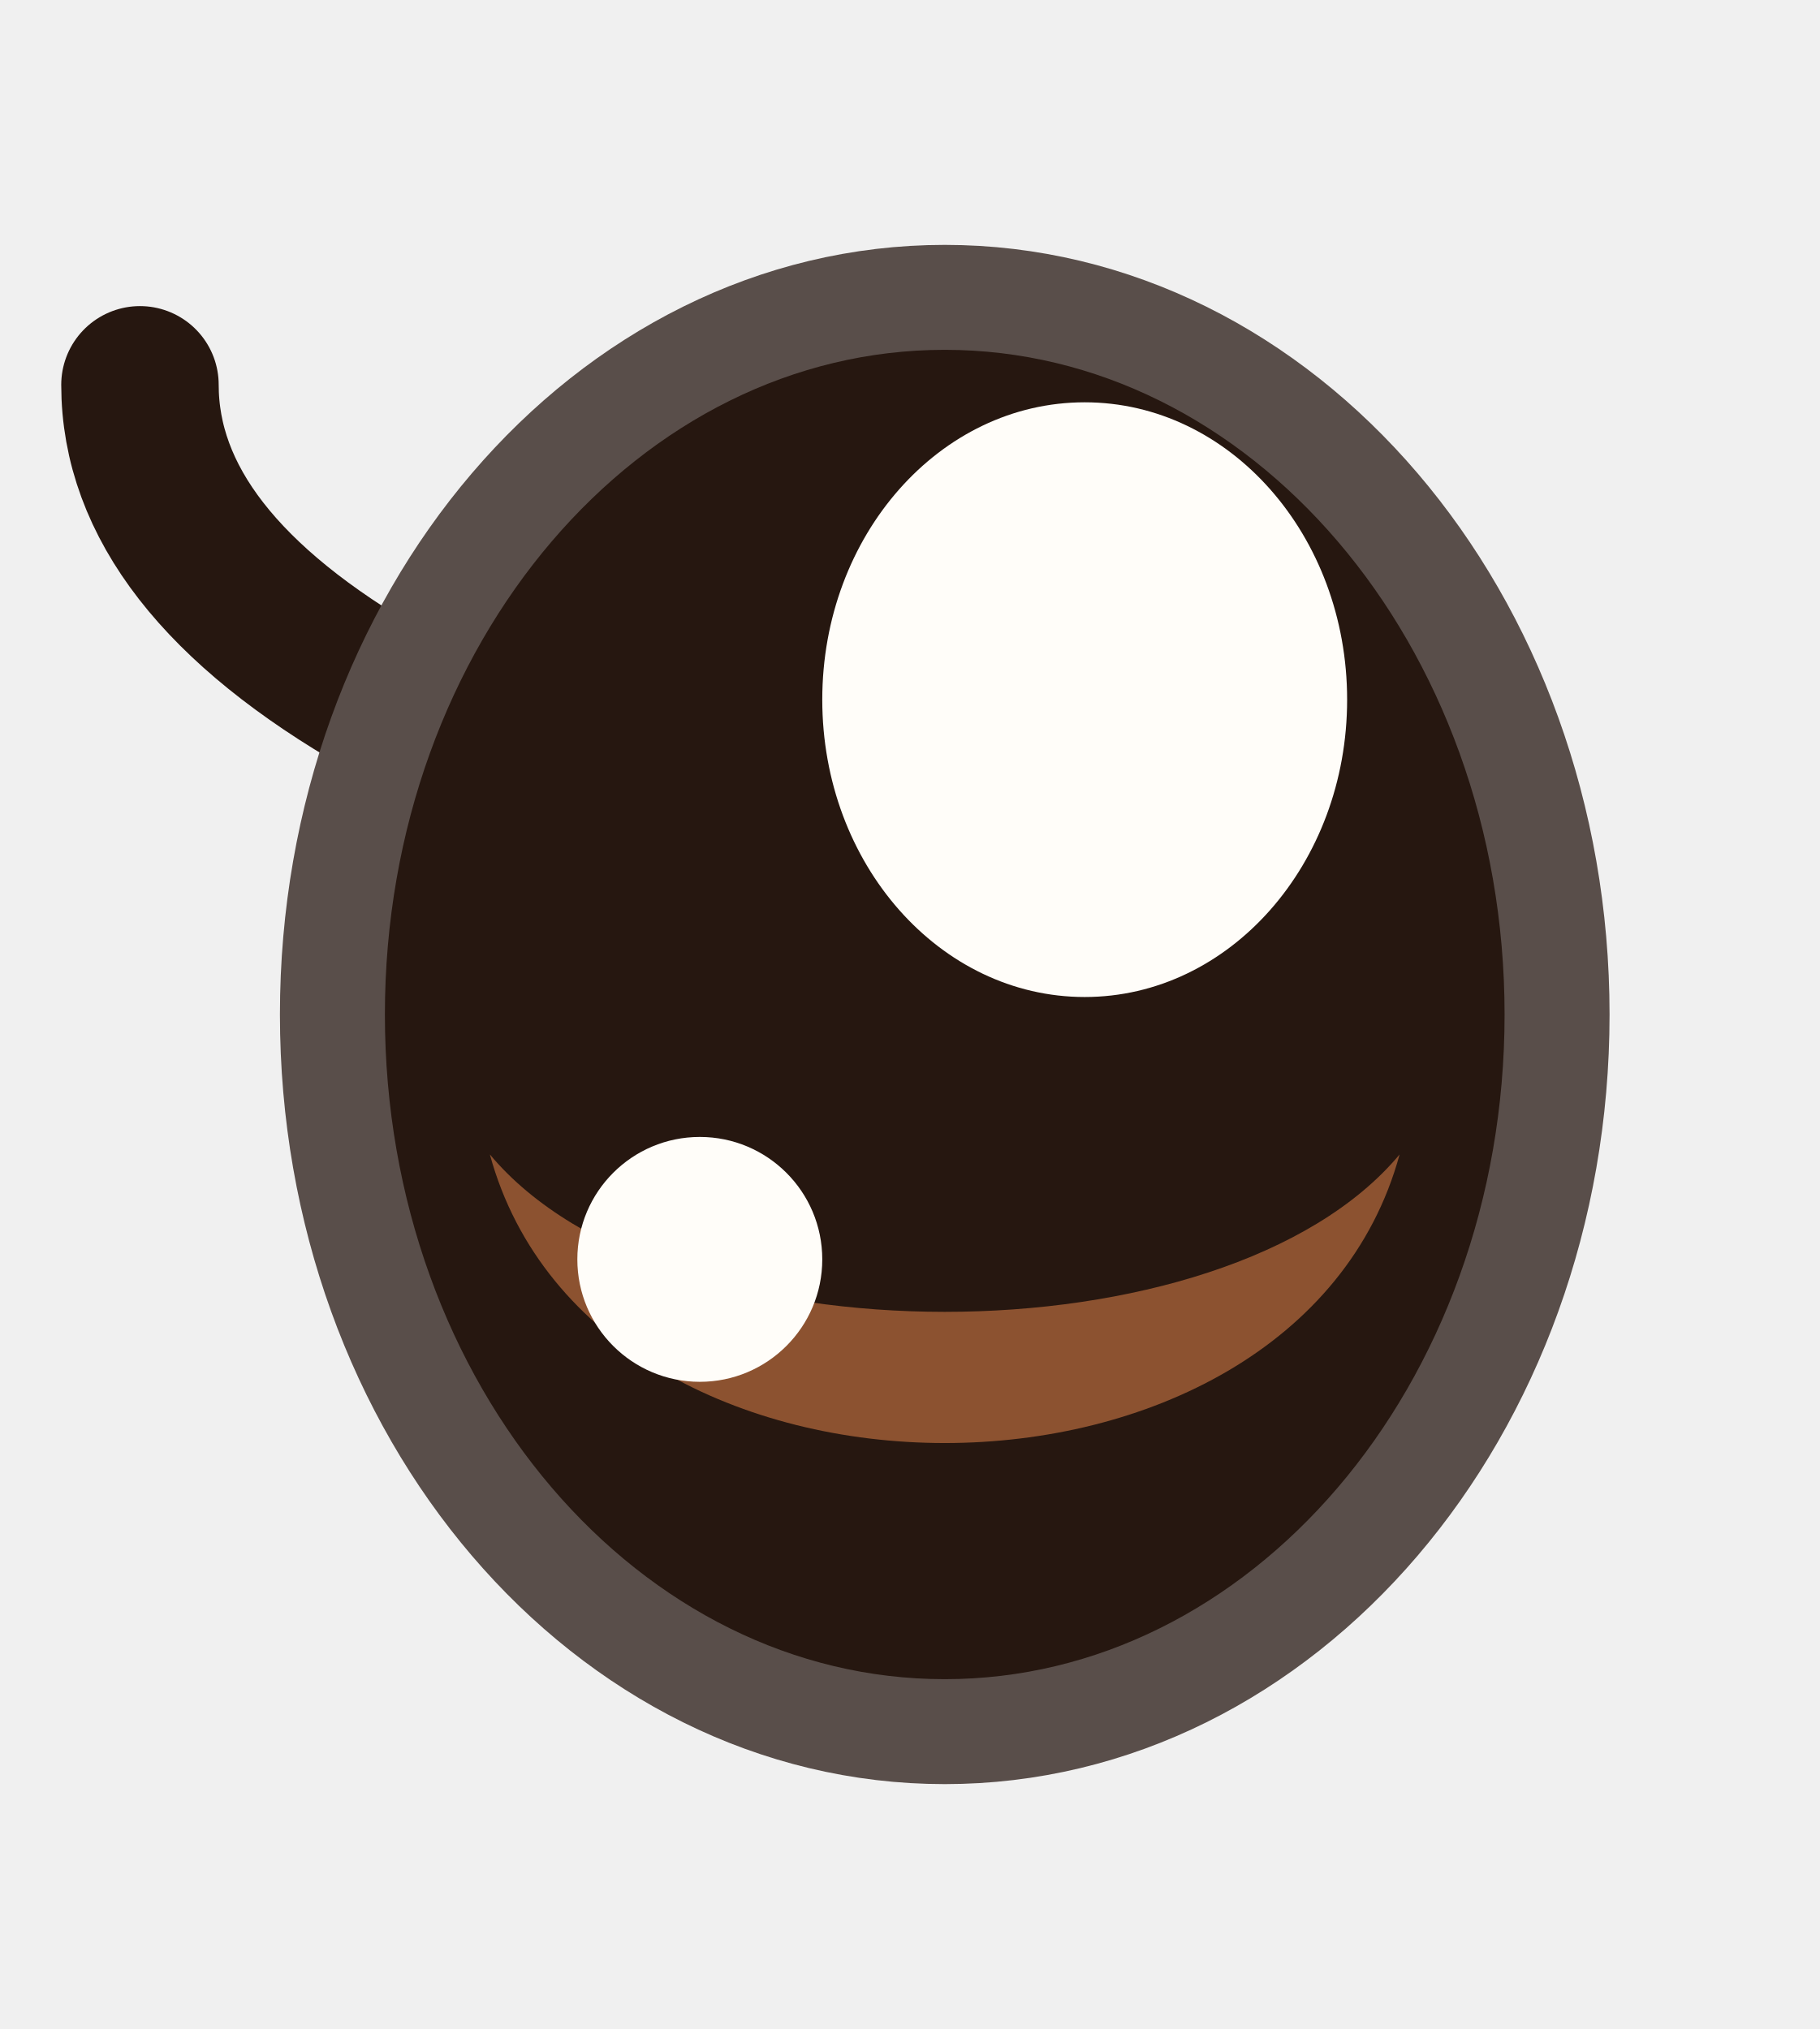
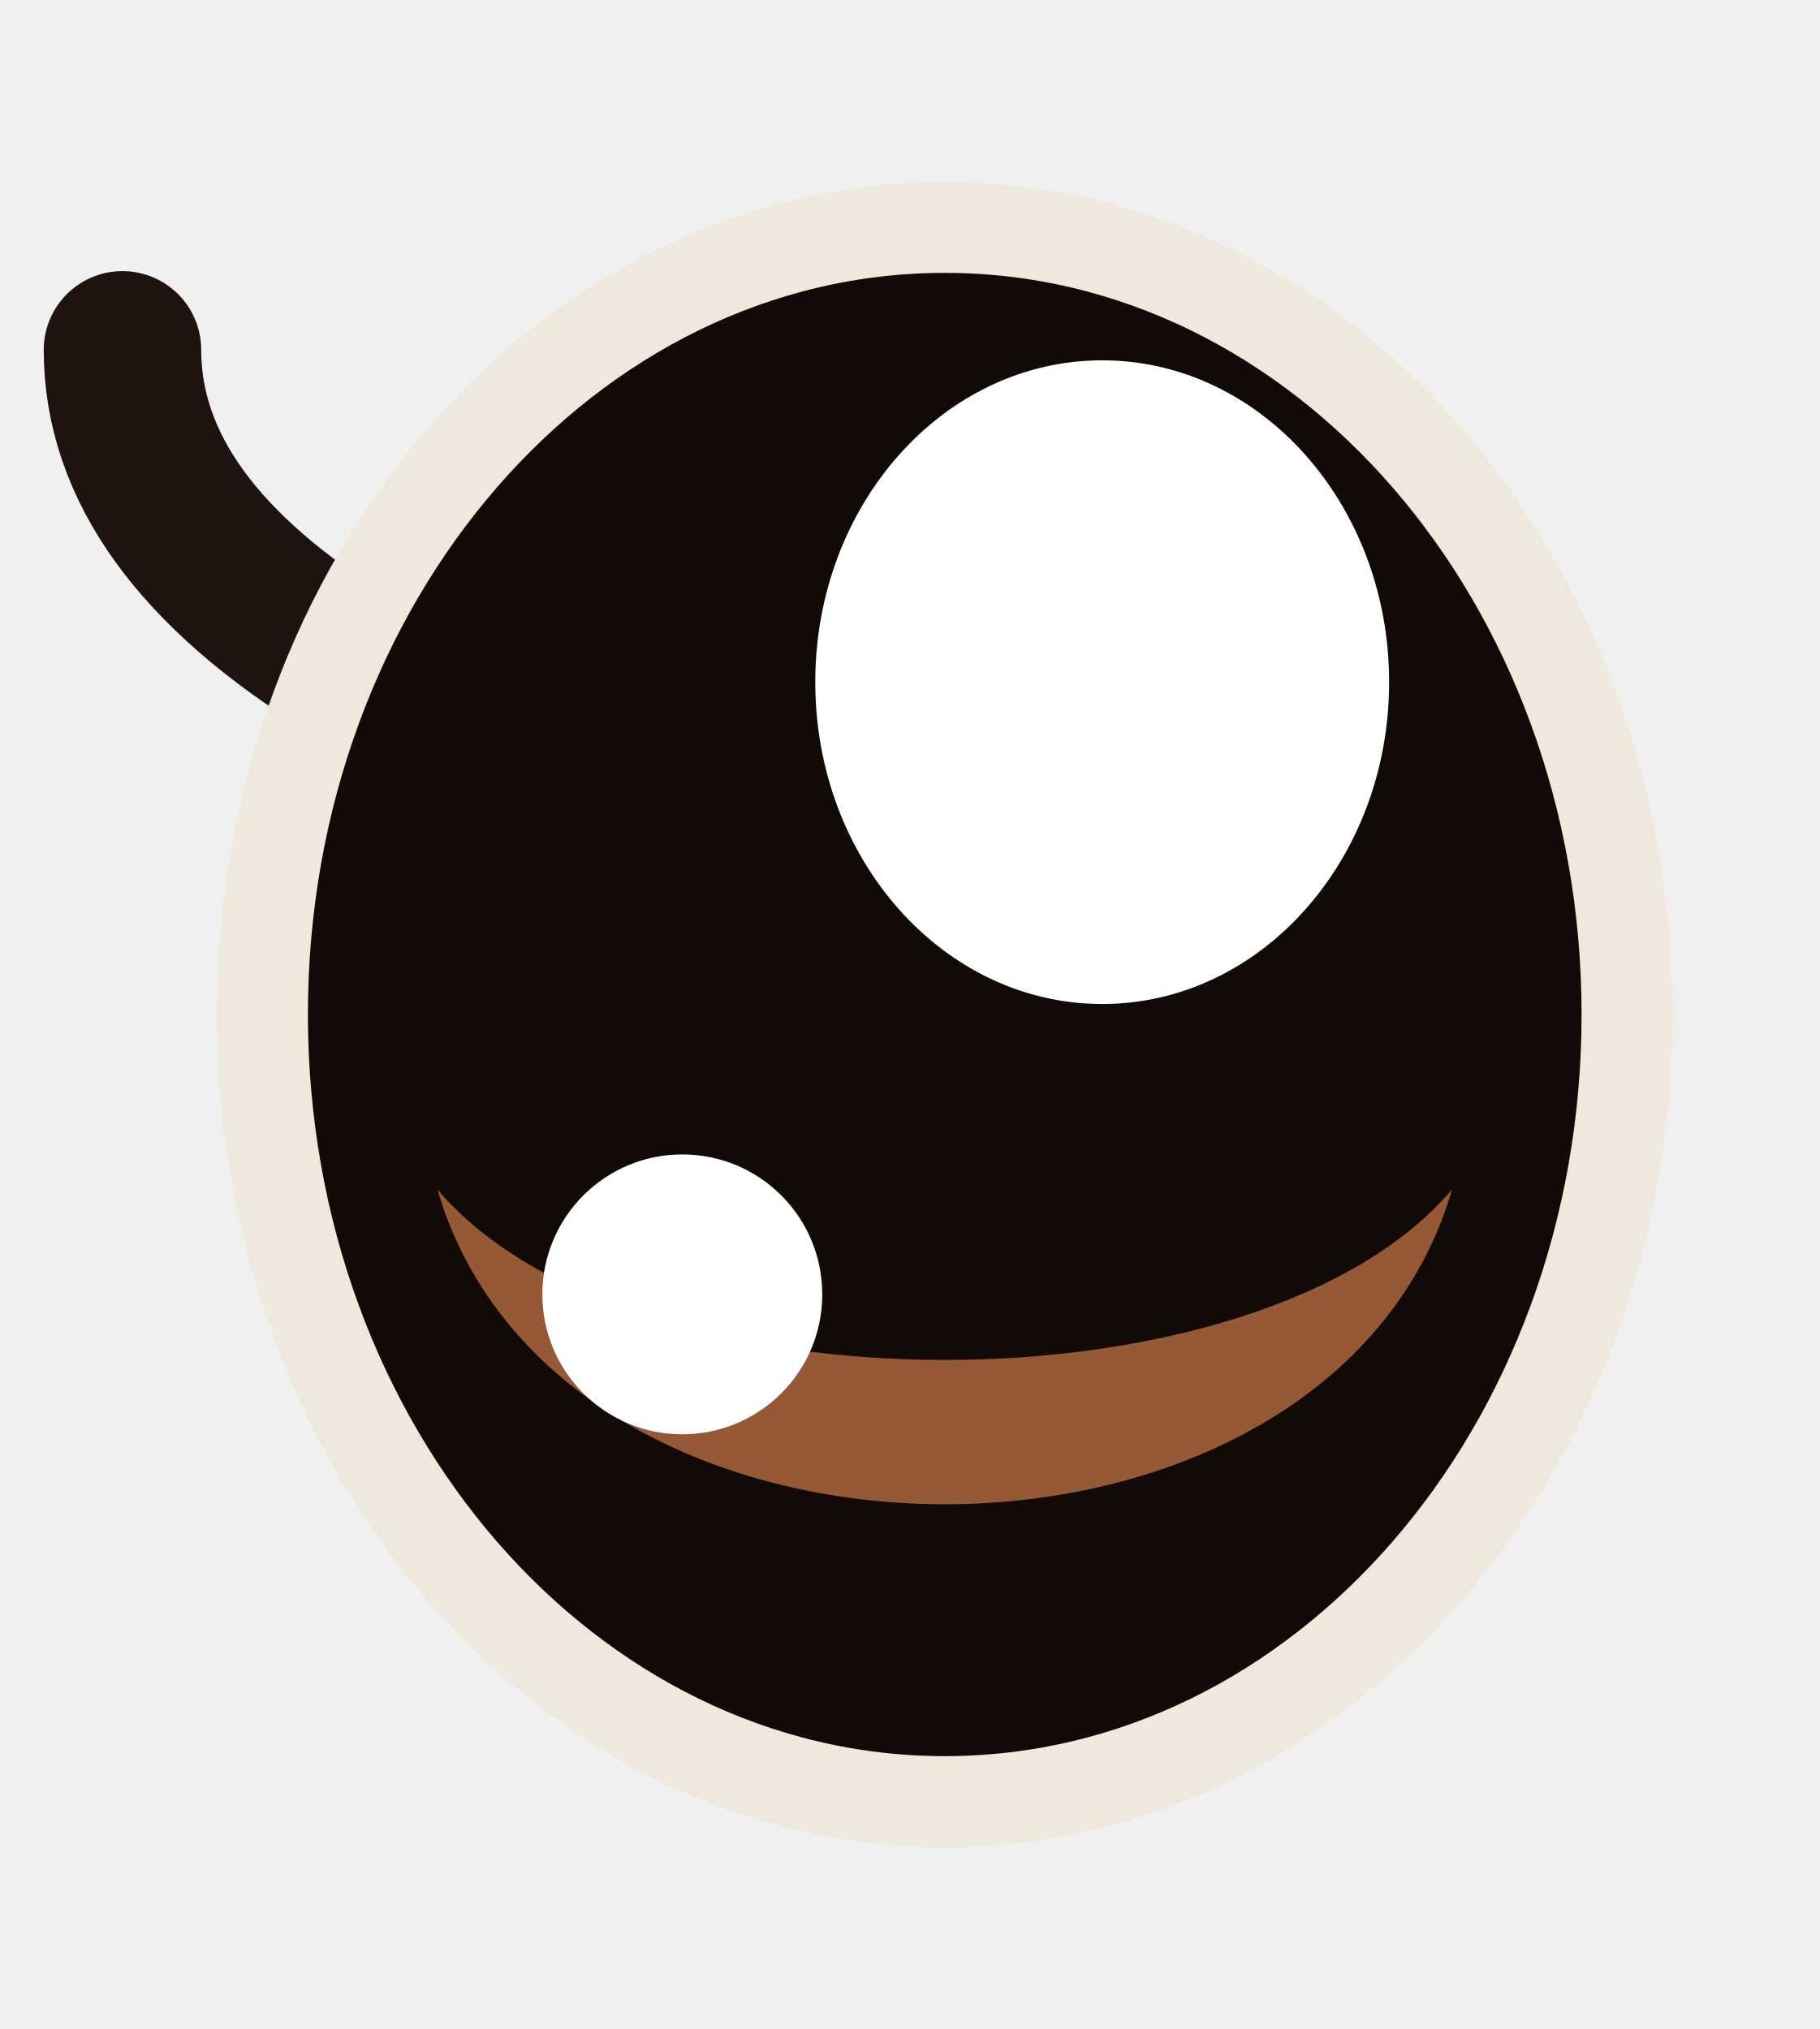
<svg xmlns="http://www.w3.org/2000/svg" viewBox="0 0 52 58" width="52" height="58">
-   <path d="M 11 20 Q 4 16 4 11" fill="none" stroke="#261710" stroke-width="4.5" stroke-linecap="round" />
-   <ellipse cx="27" cy="29" rx="17.5" ry="20.5" fill="#261710" stroke="#594E4A" stroke-width="3" />
-   <path d="M 14 33 C 17 44, 37 44, 40 33 C 35 39, 19 39, 14 33 Z" fill="#8C5230" />
-   <ellipse cx="31" cy="20" rx="7.5" ry="8.5" fill="#FFFDF9" />
-   <circle cx="20" cy="36" r="3.5" fill="#FFFDF9" />
+   <path d="M 10 19 Q 3.5 15 3.5 10" fill="none" stroke="#1E130E" stroke-width="4.5" stroke-linecap="round" />
+   <ellipse cx="27" cy="29" rx="19.5" ry="22.5" fill="#110A07" stroke="#EFE8DC" stroke-width="2.6" />
+   <path d="M 12.5 34 C 16 46, 38 46, 41.5 34 C 36 40.5, 18 40.5, 12.5 34 Z" fill="#965935" />
+   <ellipse cx="31.5" cy="19.5" rx="8.2" ry="9.2" fill="#FFFFFF" />
+   <circle cx="19.5" cy="37" r="4" fill="#FFFFFF" />
</svg>
